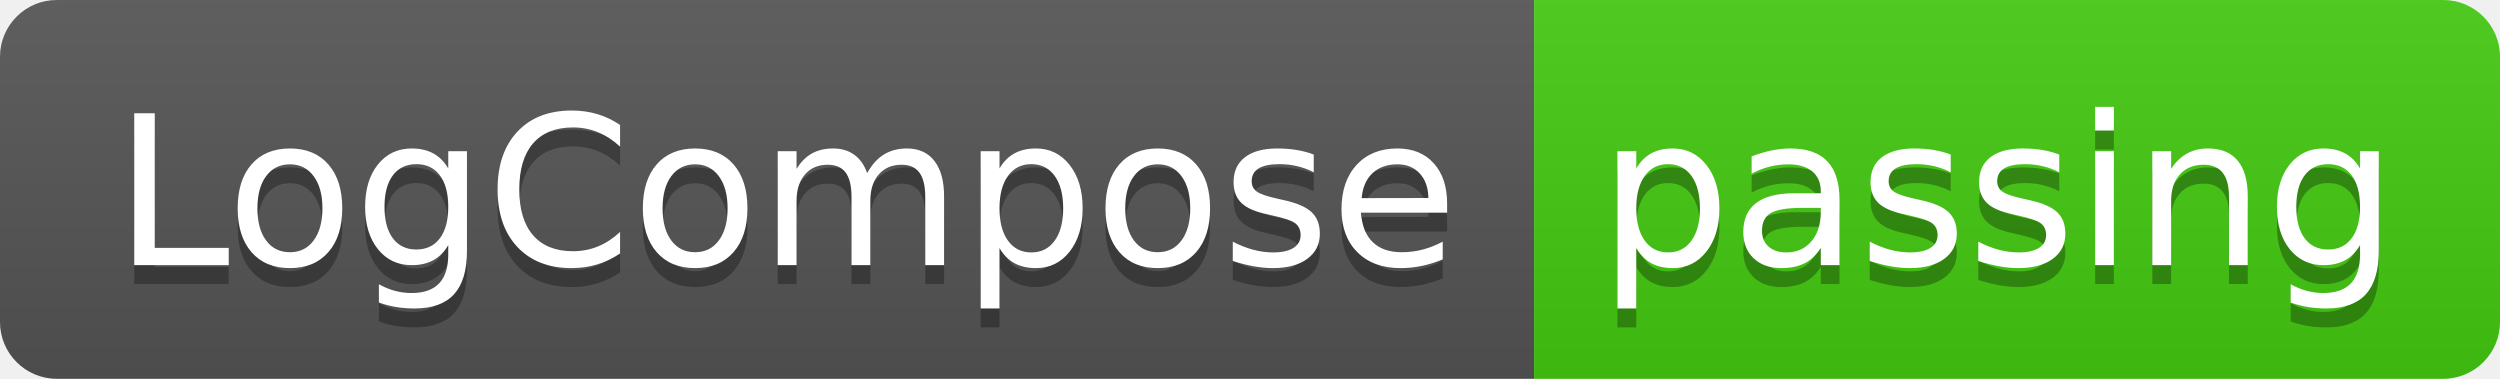
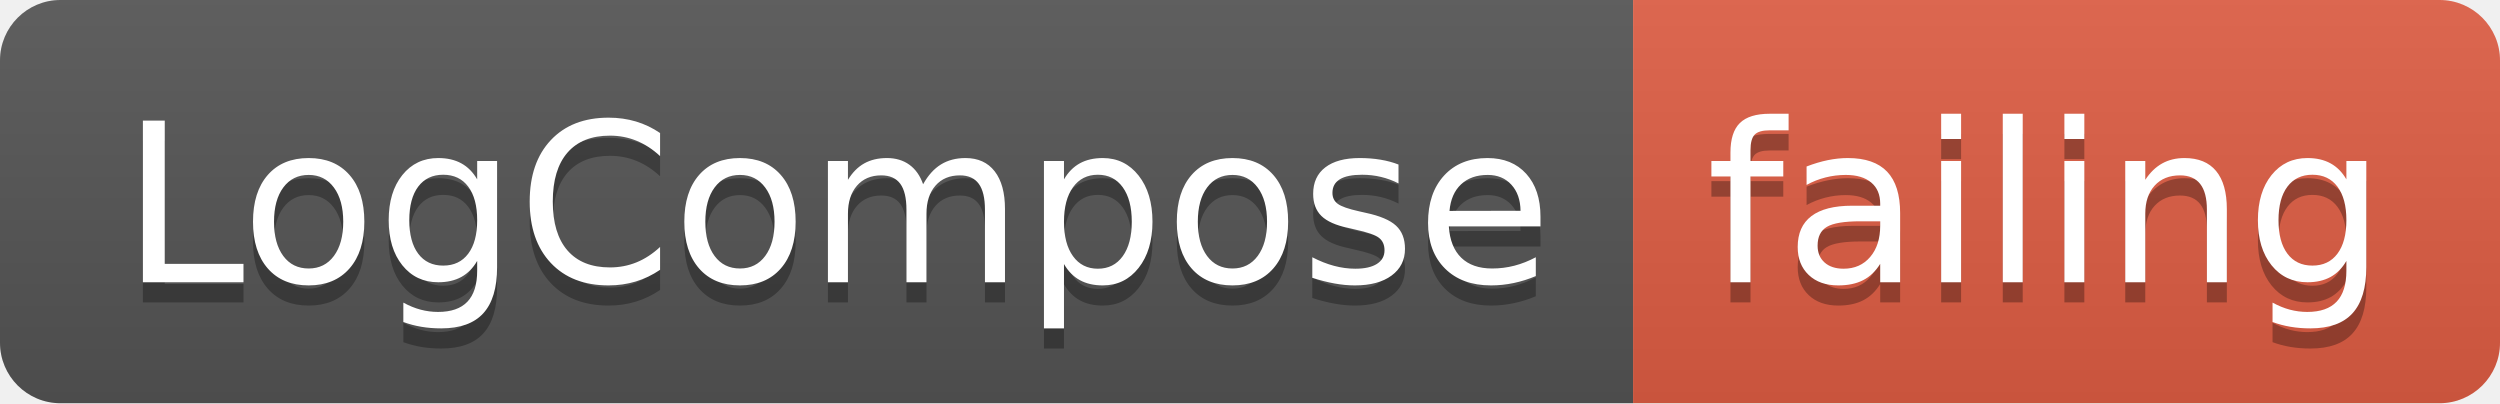
- <svg xmlns="http://www.w3.org/2000/svg" width="132" height="20">
+ <svg xmlns="http://www.w3.org/2000/svg" width="124" height="20">
  <linearGradient id="smooth" x2="0" y2="100%">
    <stop offset="0" stop-color="#bbb" stop-opacity=".1" />
    <stop offset="1" stop-opacity=".1" />
  </linearGradient>
  <clipPath id="round">
-     <rect width="132" height="20" rx="3" fill="#fff" />
+     <rect width="124" height="20" rx="3" fill="#fff" />
  </clipPath>
  <g clip-path="url(#round)">
    <rect width="81" height="20" fill="#555" />
-     <rect x="81" width="51" height="20" fill="#4c1" />
-     <rect width="132" height="20" fill="url(#smooth)" />
+     <rect x="81" width="43" height="20" fill="#e05d44" />
+     <rect width="124" height="20" fill="url(#smooth)" />
  </g>
  <g fill="#fff" text-anchor="middle" font-family="DejaVu Sans,Verdana,Geneva,sans-serif" font-size="110">
    <text x="415" y="150" fill="#010101" fill-opacity=".3" transform="scale(0.1)" textLength="710" lengthAdjust="spacing">LogCompose</text>
    <text x="415" y="140" transform="scale(0.1)" textLength="710" lengthAdjust="spacing">LogCompose</text>
-     <text x="1055" y="150" fill="#010101" fill-opacity=".3" transform="scale(0.1)" textLength="410" lengthAdjust="spacing">passing</text>
-     <text x="1055" y="140" transform="scale(0.1)" textLength="410" lengthAdjust="spacing">passing</text>
+     <text x="1015" y="150" fill="#010101" fill-opacity=".3" transform="scale(0.1)" textLength="330" lengthAdjust="spacing">failing</text>
+     <text x="1015" y="140" transform="scale(0.1)" textLength="330" lengthAdjust="spacing">failing</text>
  </g>
</svg>
